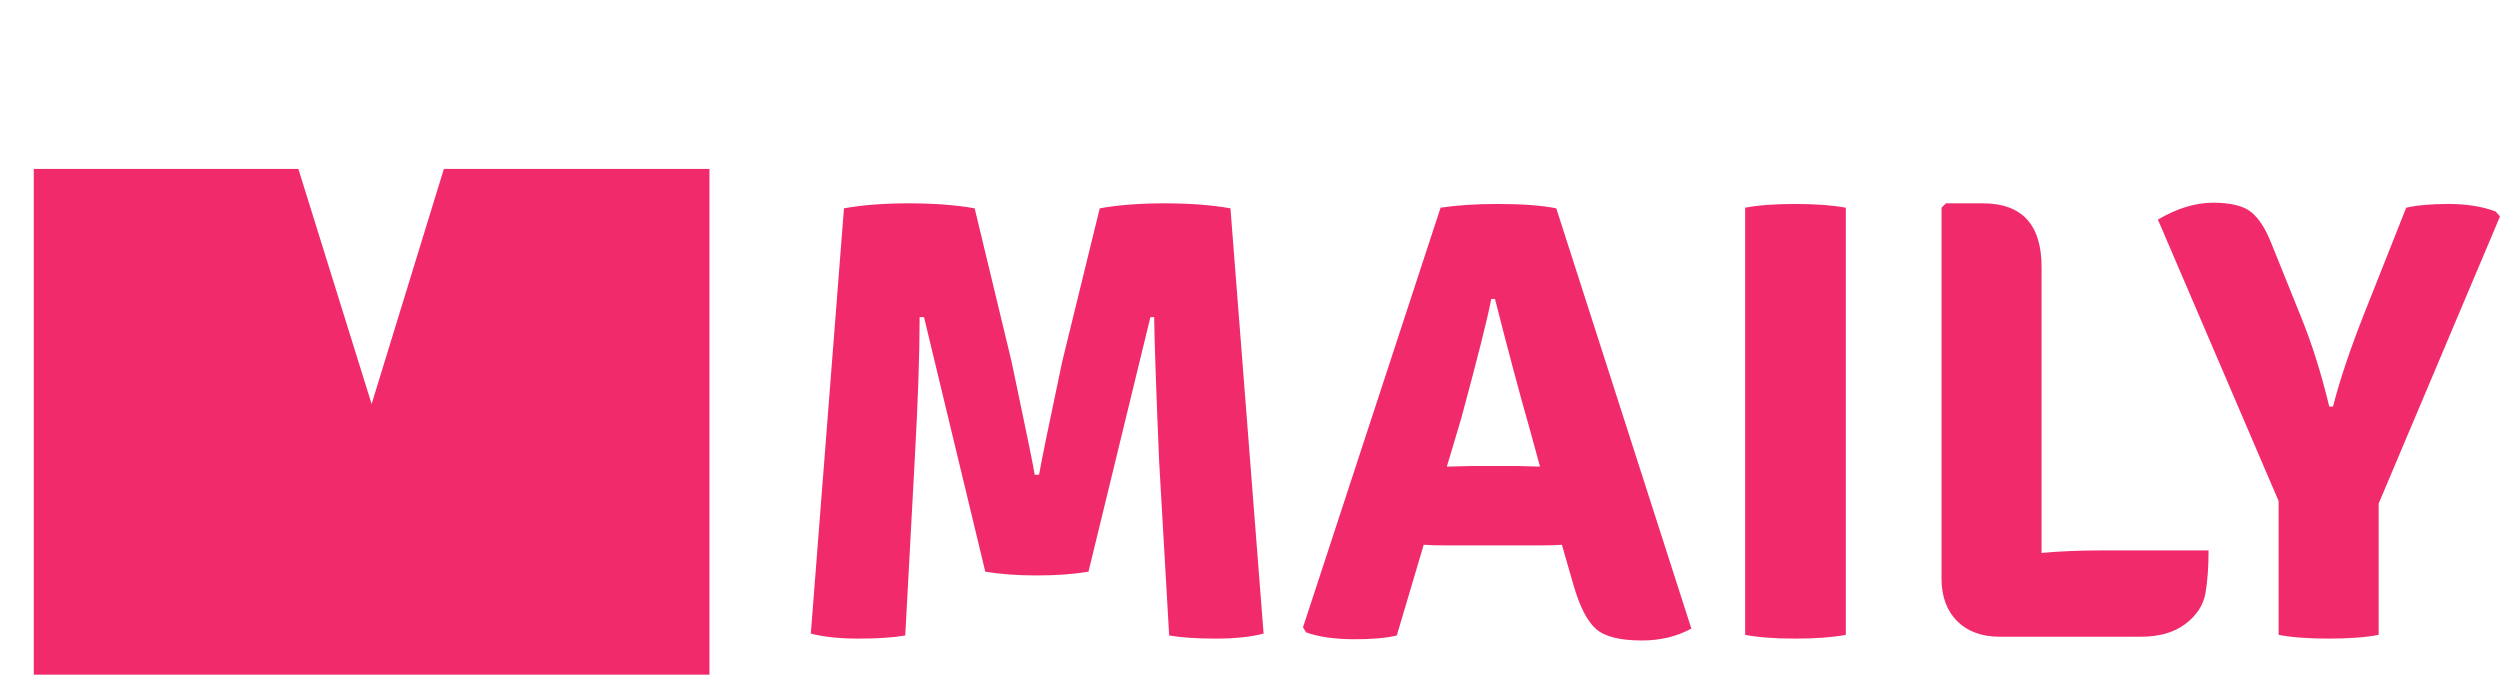
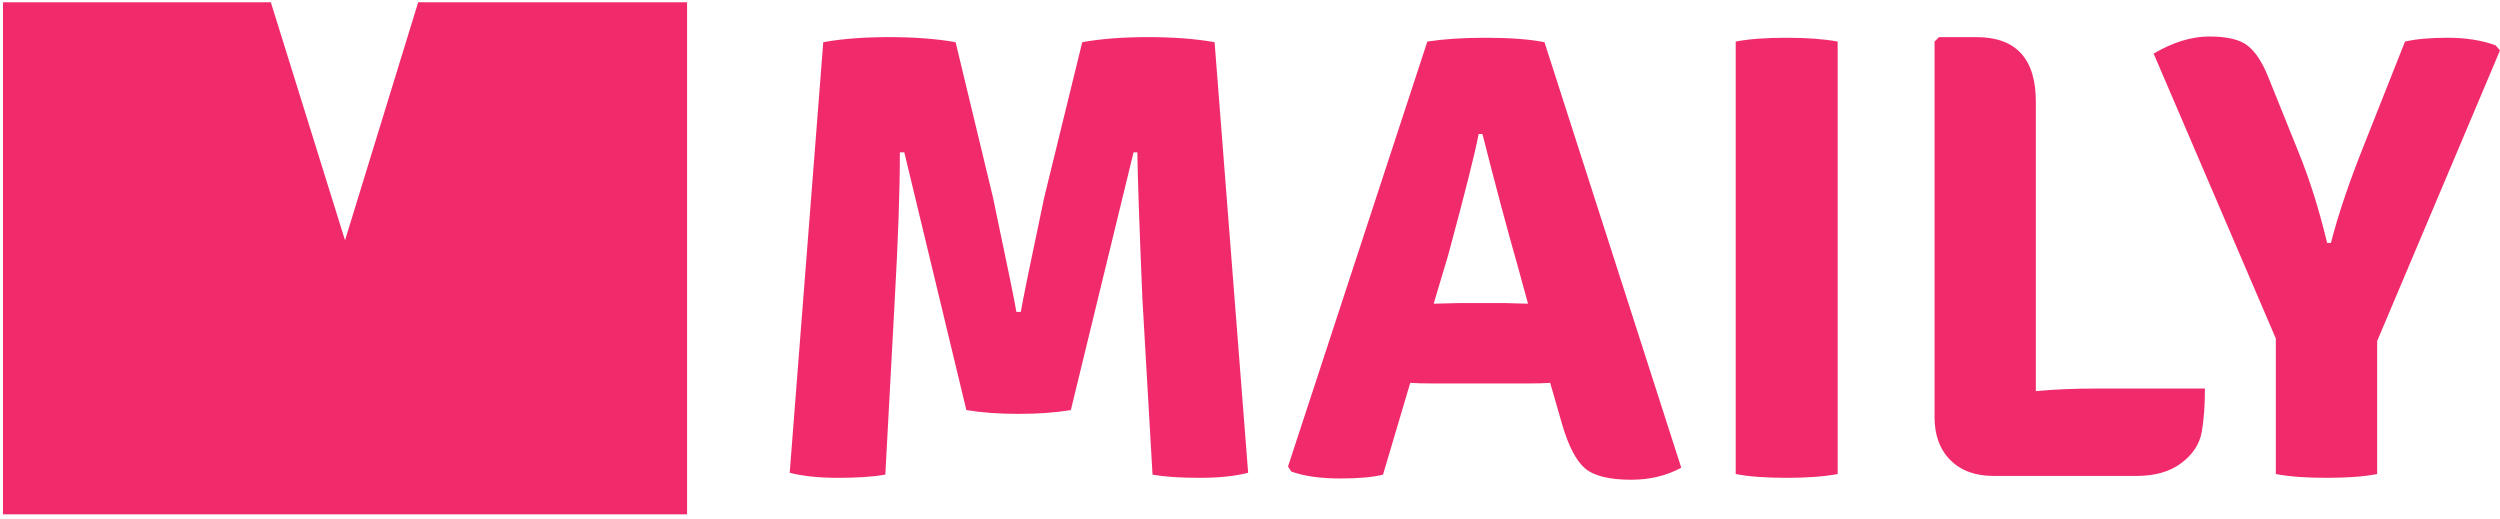
- <svg xmlns="http://www.w3.org/2000/svg" width="405" height="109.295" viewBox="0 0 370 99.849" class="css-1j8o68f">
-   <defs id="SvgjsDefs1011" />
-   <g id="SvgjsG1012" featurekey="FRM3ZD-0" transform="matrix(7.530121,0,0,7.530121,1.234933,-50.75301)" fill="#f12b6b">
-     <path d="M8.56 10.06 l5.22 0 l0 9.94 l-13.28 0 l0 -9.94 l5.2 0 l1.44 4.62 l1.42 -4.62 l0 0 z" />
-   </g>
-   <g id="SvgjsG1013" featurekey="vMvB0T-0" transform="matrix(4.627916,0,0,4.627916,114.9093,1.399485)" fill="#f12b6b">
-     <path d="M1.1 19.96 l1.06 -13.6 q0.88 -0.16 2.08 -0.16 t2.1 0.16 l1.18 4.9 q0.7 3.32 0.74 3.62 l0.14 0 q0.08 -0.5 0.74 -3.62 l1.2 -4.9 q0.88 -0.16 2.08 -0.16 t2.1 0.16 l1.06 13.6 q-0.62 0.16 -1.53 0.16 t-1.49 -0.1 l-0.32 -5.56 q-0.14 -3.32 -0.16 -4.62 l-0.12 0 l-1.98 8.14 q-0.72 0.12 -1.65 0.12 t-1.65 -0.12 l-1.96 -8.14 l-0.14 0 q0 1.78 -0.16 4.62 l-0.3 5.56 q-0.58 0.1 -1.49 0.1 t-1.53 -0.16 z M21.5 17.14 q-0.54 0 -0.8 -0.02 l-0.86 2.9 q-0.48 0.12 -1.34 0.12 q-0.96 0 -1.56 -0.22 l-0.1 -0.16 l4.4 -13.42 q0.78 -0.12 1.82 -0.12 q1.18 0 1.88 0.14 l4.32 13.44 q-0.7 0.38 -1.58 0.38 q-1.04 0 -1.46 -0.36 t-0.72 -1.38 l-0.38 -1.32 q-0.26 0.02 -0.78 0.02 l-2.84 0 z M21.44 14.62 l0.8 -0.02 l1.46 0 q0.1 0 0.35 0.01 t0.37 0.01 l-0.34 -1.24 q-0.48 -1.68 -1.1 -4.12 l-0.12 0 q-0.16 0.86 -0.96 3.82 z M30.98 20 l0 -13.66 q0.62 -0.12 1.6 -0.12 t1.62 0.12 l0 13.66 q-0.64 0.12 -1.62 0.12 t-1.6 -0.12 z M42.34 17.3 l3.46 0 q0 0.8 -0.1 1.37 t-0.64 0.98 t-1.42 0.41 l-4.52 0 q-0.86 0 -1.36 -0.5 t-0.5 -1.36 l0 -11.86 l0.14 -0.14 l1.18 0 q1.88 0 1.88 2.04 l0 9.14 q0.88 -0.08 1.88 -0.08 z M50.78 9.72 l1.34 -3.38 q0.52 -0.12 1.34 -0.12 q0.88 0 1.52 0.24 l0.14 0.16 l-3.88 9.18 l0 4.2 q-0.62 0.12 -1.6 0.12 t-1.6 -0.12 l0 -4.28 l-3.86 -9 q0.92 -0.54 1.76 -0.54 t1.21 0.29 t0.65 0.99 l0.96 2.38 q0.52 1.28 0.9 2.86 l0.12 0 q0.32 -1.26 1 -2.98 z" />
-   </g>
+ <svg xmlns="http://www.w3.org/2000/svg" width="400" height="83" viewBox="0 0 400 83" fill="none">
+   <path d="M66.907 0.365H109.932V82.295H0.473V0.365H43.334L55.203 38.445L66.907 0.365Z" fill="#F12B6B" />
+   <path d="M126.351 75.643L131.721 6.75C134.693 6.209 138.205 5.939 142.258 5.939C146.31 5.939 149.856 6.209 152.896 6.75L158.873 31.572C161.237 42.784 162.487 48.896 162.622 49.909H163.331C163.601 48.221 164.851 42.108 167.079 31.572L173.158 6.75C176.13 6.209 179.642 5.939 183.695 5.939C187.747 5.939 191.293 6.209 194.333 6.75L199.703 75.643C197.609 76.183 195.025 76.454 191.952 76.454C188.879 76.454 186.363 76.285 184.404 75.947L182.783 47.782C182.31 36.57 182.04 28.769 181.973 24.378H181.365L171.335 65.613C168.903 66.018 166.117 66.221 162.976 66.221C159.836 66.221 157.049 66.018 154.618 65.613L144.689 24.378H143.98C143.98 30.39 143.71 38.191 143.169 47.782L141.65 75.947C139.691 76.285 137.175 76.454 134.102 76.454C131.029 76.454 128.445 76.183 126.351 75.643ZM229.691 61.358C227.868 61.358 226.517 61.324 225.639 61.257L221.282 75.947C219.661 76.352 217.399 76.555 214.494 76.555C211.252 76.555 208.618 76.183 206.592 75.441L206.085 74.63L228.374 6.648C231.009 6.243 234.082 6.041 237.594 6.041C241.579 6.041 244.753 6.277 247.117 6.75L269.001 74.833C266.637 76.116 263.969 76.758 260.997 76.758C257.485 76.758 255.02 76.15 253.601 74.934C252.183 73.718 250.967 71.388 249.954 67.943L248.029 61.257C247.151 61.324 245.834 61.358 244.078 61.358H229.691ZM229.387 48.592L233.44 48.491H240.836C241.174 48.491 241.765 48.508 242.609 48.542C243.453 48.575 244.078 48.592 244.483 48.592L242.761 42.311C241.14 36.637 239.282 29.68 237.189 21.44H236.581C236.04 24.345 234.419 30.795 231.718 40.791L229.387 48.592ZM277.714 75.846V6.648C279.808 6.243 282.51 6.041 285.819 6.041C289.129 6.041 291.864 6.243 294.026 6.648V75.846C291.864 76.251 289.129 76.454 285.819 76.454C282.51 76.454 279.808 76.251 277.714 75.846ZM335.26 62.168H352.788C352.788 64.87 352.619 67.183 352.281 69.108C351.943 71.033 350.863 72.688 349.039 74.073C347.215 75.457 344.818 76.15 341.846 76.15H318.949C316.045 76.15 313.748 75.305 312.06 73.617C310.371 71.928 309.527 69.632 309.527 66.728V6.648L310.236 5.939H316.213C322.562 5.939 325.737 9.384 325.737 16.273V62.574C328.709 62.303 331.883 62.168 335.26 62.168ZM378.015 23.77L384.803 6.648C386.559 6.243 388.822 6.041 391.591 6.041C394.563 6.041 397.129 6.446 399.291 7.256L400 8.067L380.345 54.57V75.846C378.251 76.251 375.55 76.454 372.24 76.454C368.93 76.454 366.229 76.251 364.135 75.846V54.165L344.581 8.573C347.688 6.75 350.66 5.838 353.497 5.838C356.334 5.838 358.377 6.328 359.626 7.307C360.876 8.286 361.974 9.958 362.919 12.322L367.782 24.378C369.538 28.701 371.058 33.53 372.341 38.866H372.949C374.03 34.611 375.718 29.579 378.015 23.77Z" fill="#F12B6B" />
</svg>
